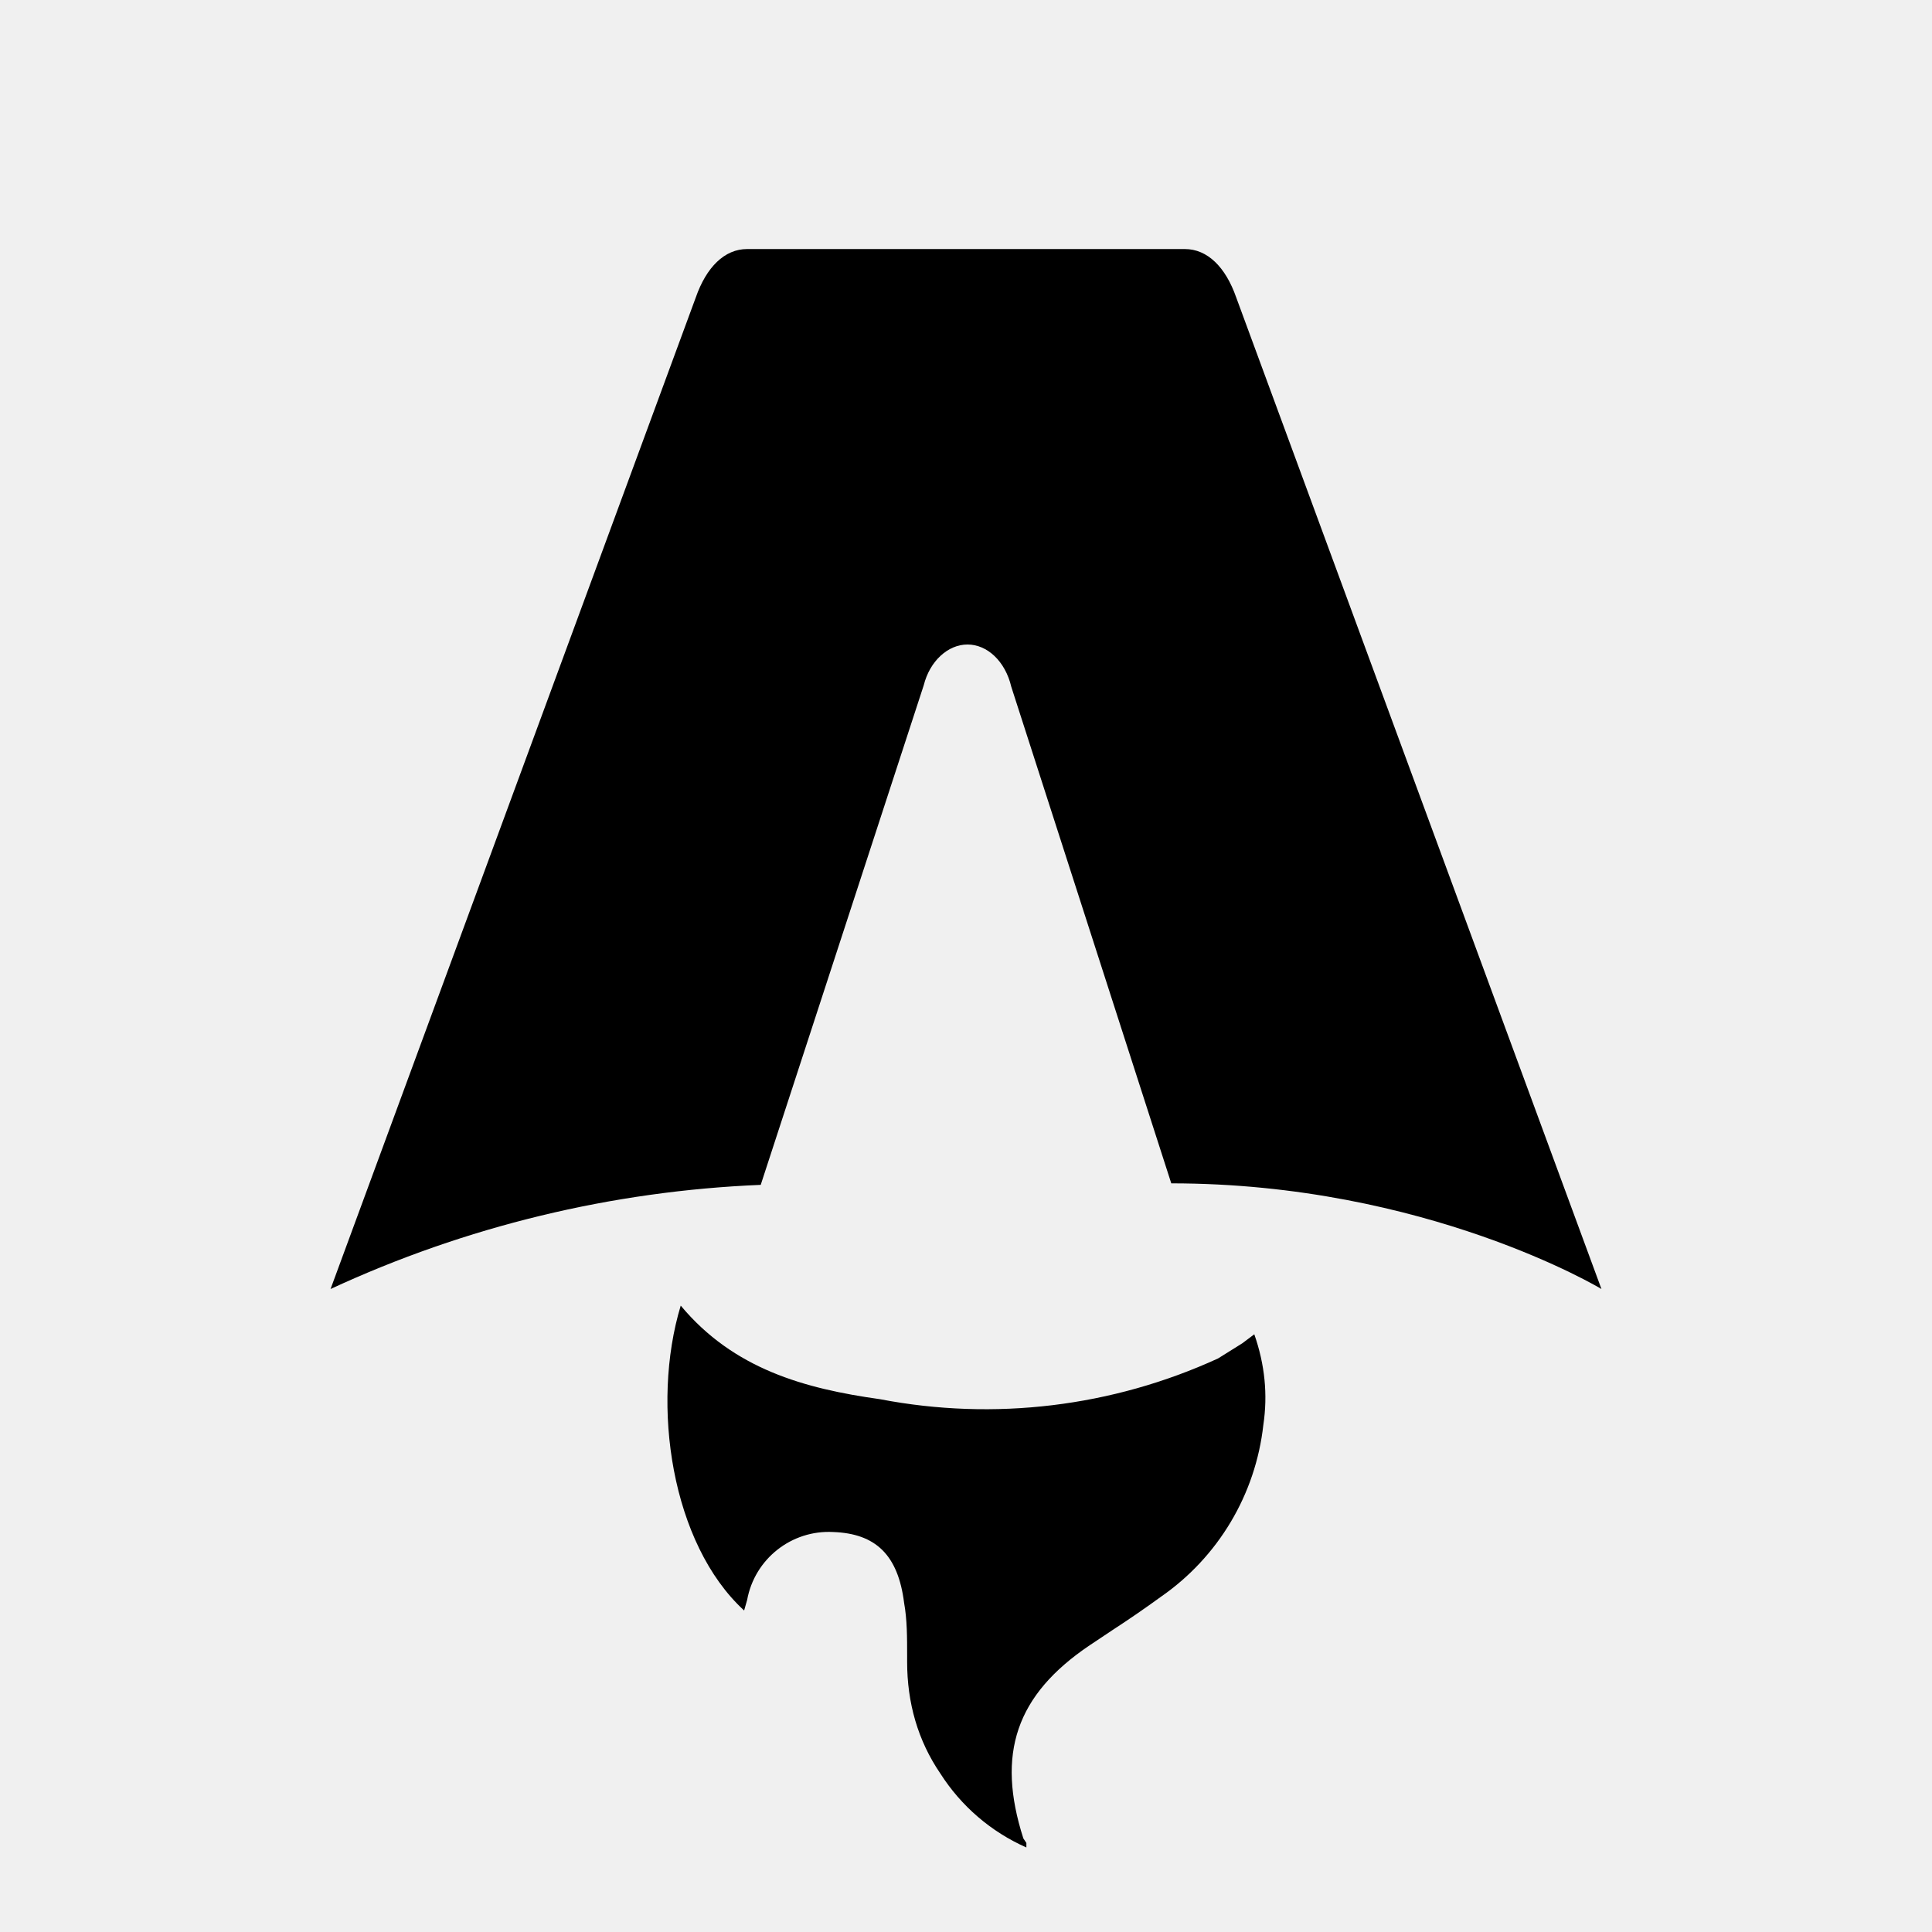
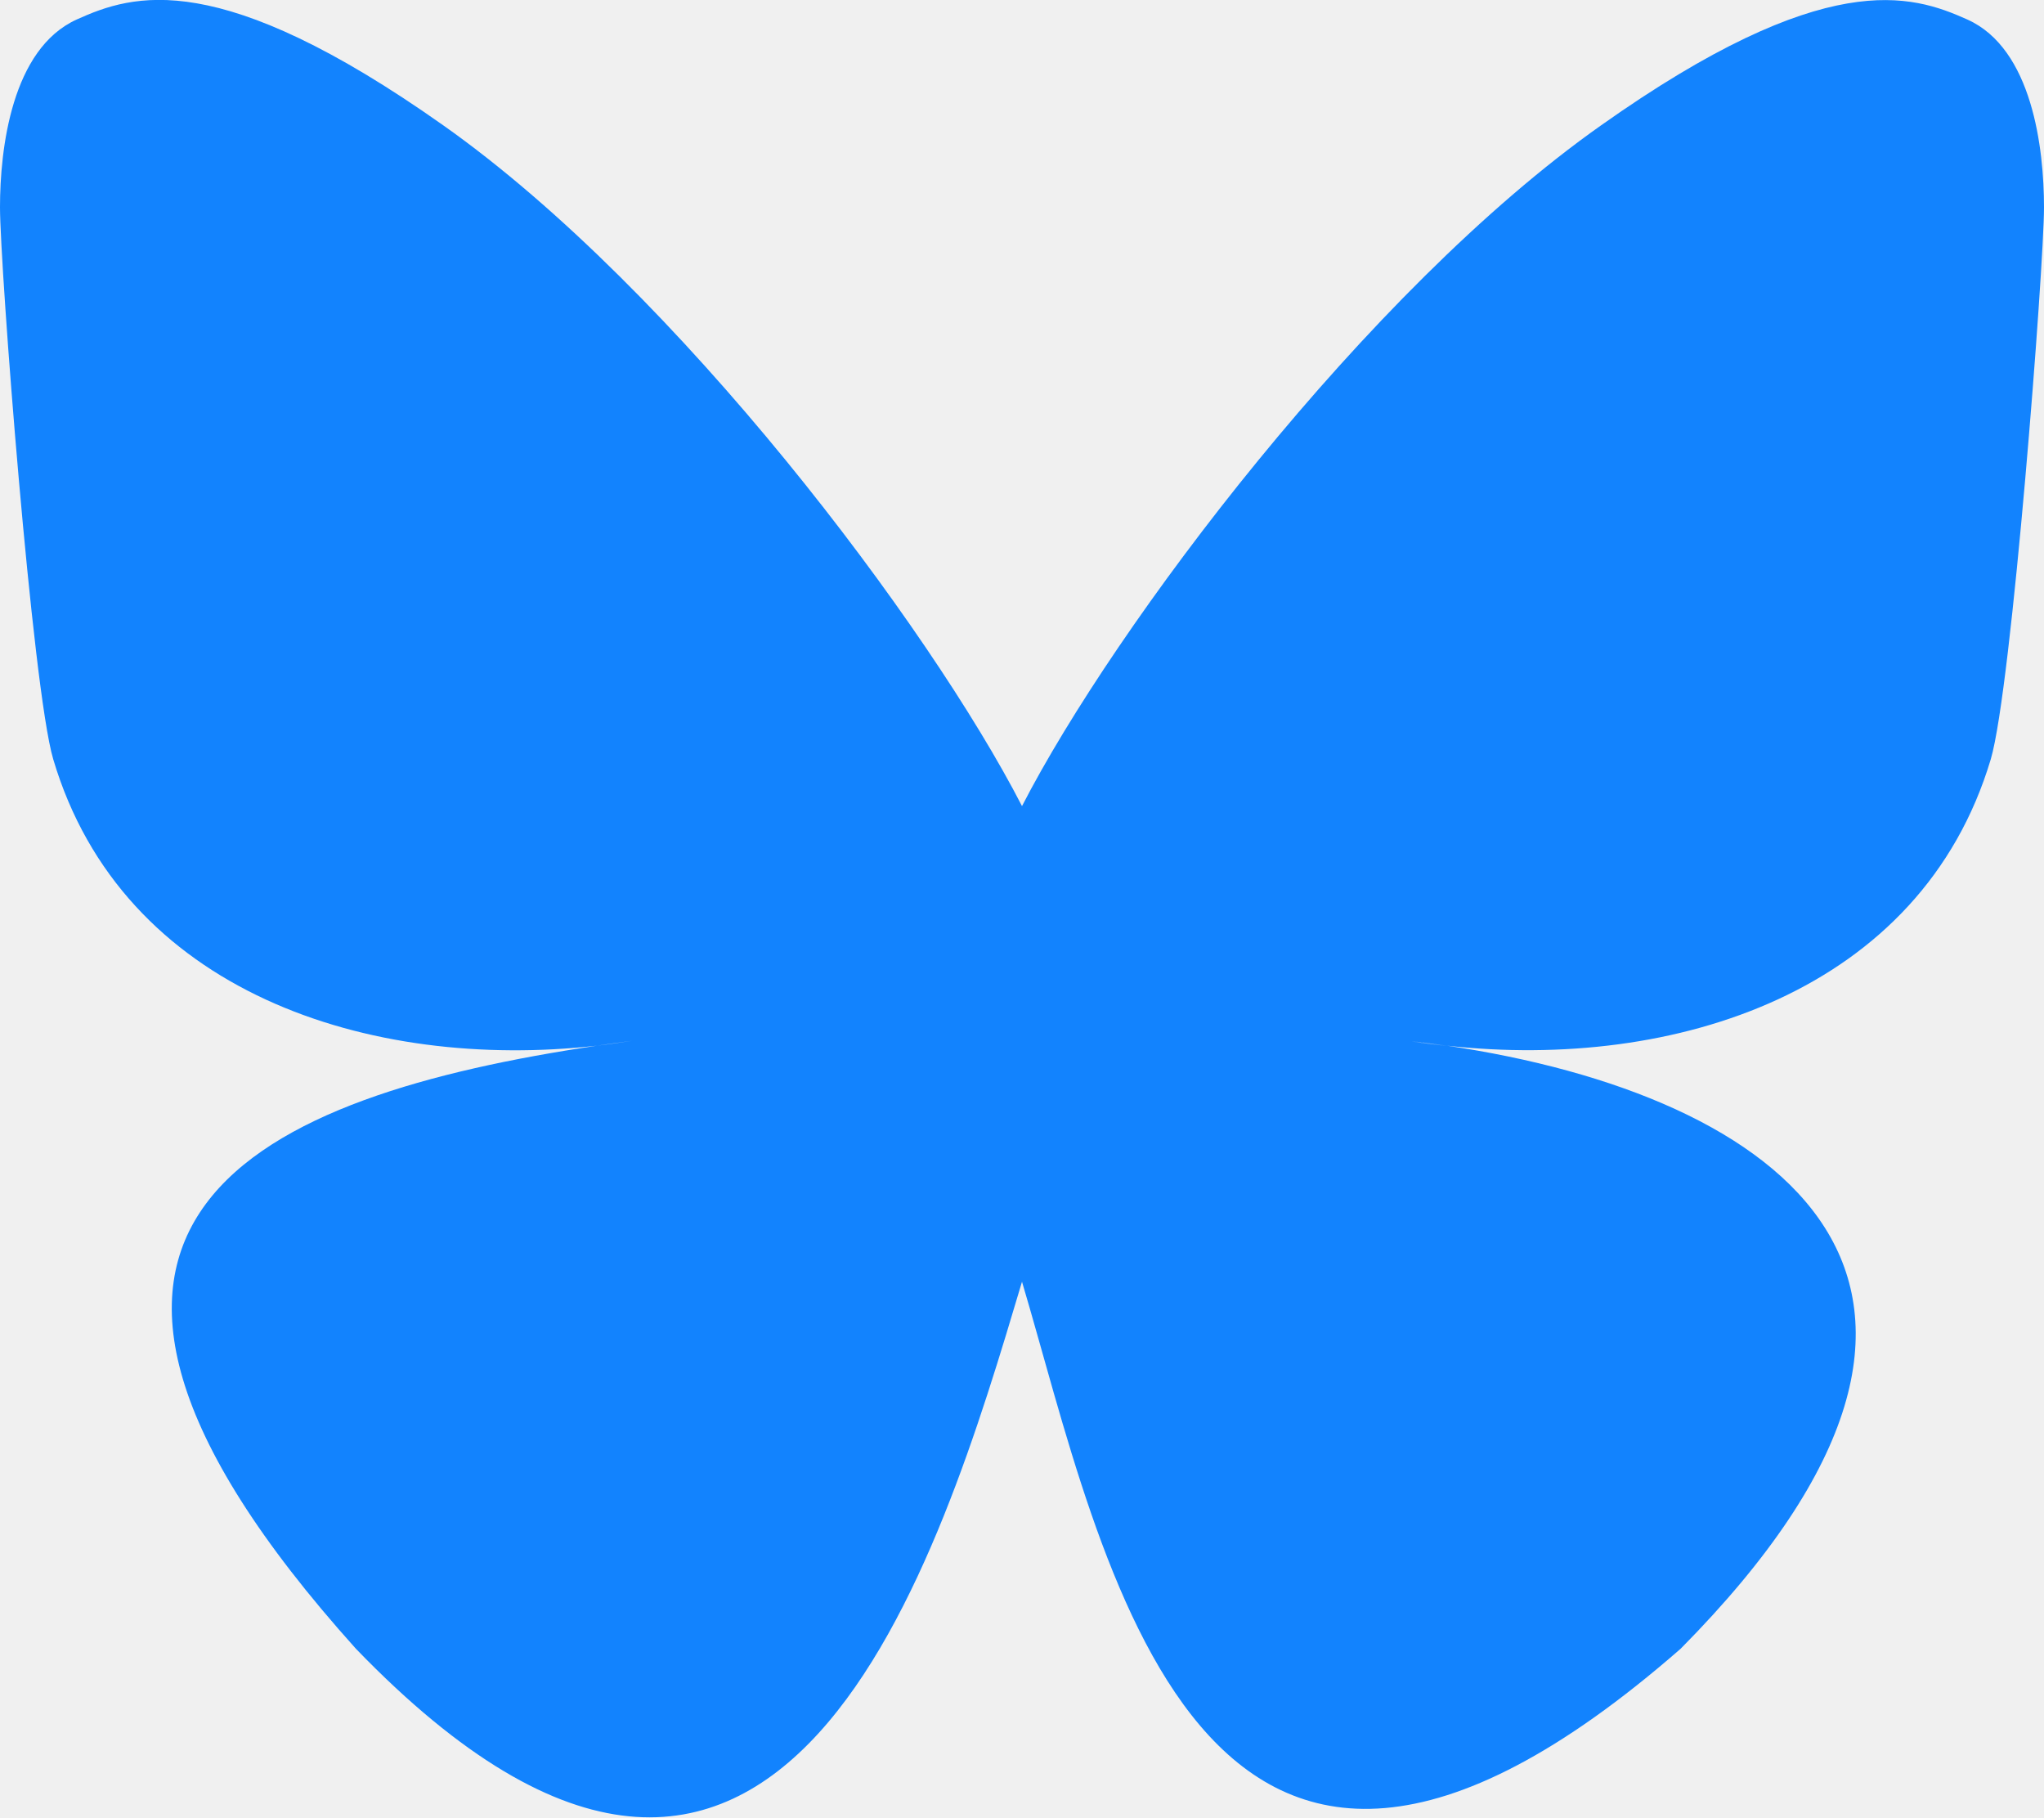
- <svg xmlns="http://www.w3.org/2000/svg" fill="none" viewBox="0 0 128 128">
-   <path d="M50.4 78.5a75.1 75.1 0 0 0-28.5 6.9l24.2-65.7c.7-2 1.9-3.2 3.4-3.2h29c1.5 0 2.7 1.2 3.4 3.2l24.2 65.7s-11.6-7-28.5-7L67 45.5c-.4-1.7-1.6-2.8-2.9-2.8-1.3 0-2.5 1.1-2.9 2.7L50.4 78.5Zm-1.1 28.2Zm-4.2-20.2c-2 6.6-.6 15.8 4.2 20.2a17.5 17.5 0 0 1 .2-.7 5.5 5.5 0 0 1 5.7-4.5c2.8.1 4.3 1.5 4.7 4.7.2 1.1.2 2.3.2 3.5v.4c0 2.7.7 5.2 2.2 7.4a13 13 0 0 0 5.7 4.9v-.3l-.2-.3c-1.8-5.6-.5-9.5 4.4-12.8l1.5-1a73 73 0 0 0 3.2-2.2 16 16 0 0 0 6.8-11.4c.3-2 .1-4-.6-6l-.8.6-1.6 1a37 37 0 0 1-22.4 2.7c-5-.7-9.7-2-13.2-6.2Z" />
-   <style>
-         path { fill: #000; }
-         @media (prefers-color-scheme: dark) {
-             path { fill: #FFF; }
-         }
-     </style>
+ <svg xmlns="http://www.w3.org/2000/svg" viewBox="0 0 576 512">
+   <path fill="#1283fe" d="M407.8 294.7c-3.3-.4-6.7-.8-10-1.3c3.4 .4 6.7 .9 10 1.3zM288 227.1C261.9 176.4 190.9 81.9 124.9 35.3C61.6-9.4 37.5-1.7 21.6 5.5C3.3 13.8 0 41.9 0 58.4S9.1 194 15 213.9c19.5 65.7 89.1 87.9 153.2 80.7c3.3-.5 6.6-.9 10-1.4c-3.3 .5-6.6 1-10 1.4C74.3 308.6-9.1 342.8 100.3 464.5C220.6 589.1 265.1 437.8 288 361.1c22.9 76.7 49.2 222.5 185.6 103.4c102.4-103.4 28.1-156-65.8-169.9c-3.3-.4-6.7-.8-10-1.3c3.4 .4 6.7 .9 10 1.3c64.1 7.1 133.6-15.1 153.2-80.7C566.9 194 576 75 576 58.4s-3.3-44.7-21.6-52.9c-15.8-7.1-40-14.9-103.2 29.8C385.1 81.9 314.1 176.4 288 227.1z" />
</svg>
